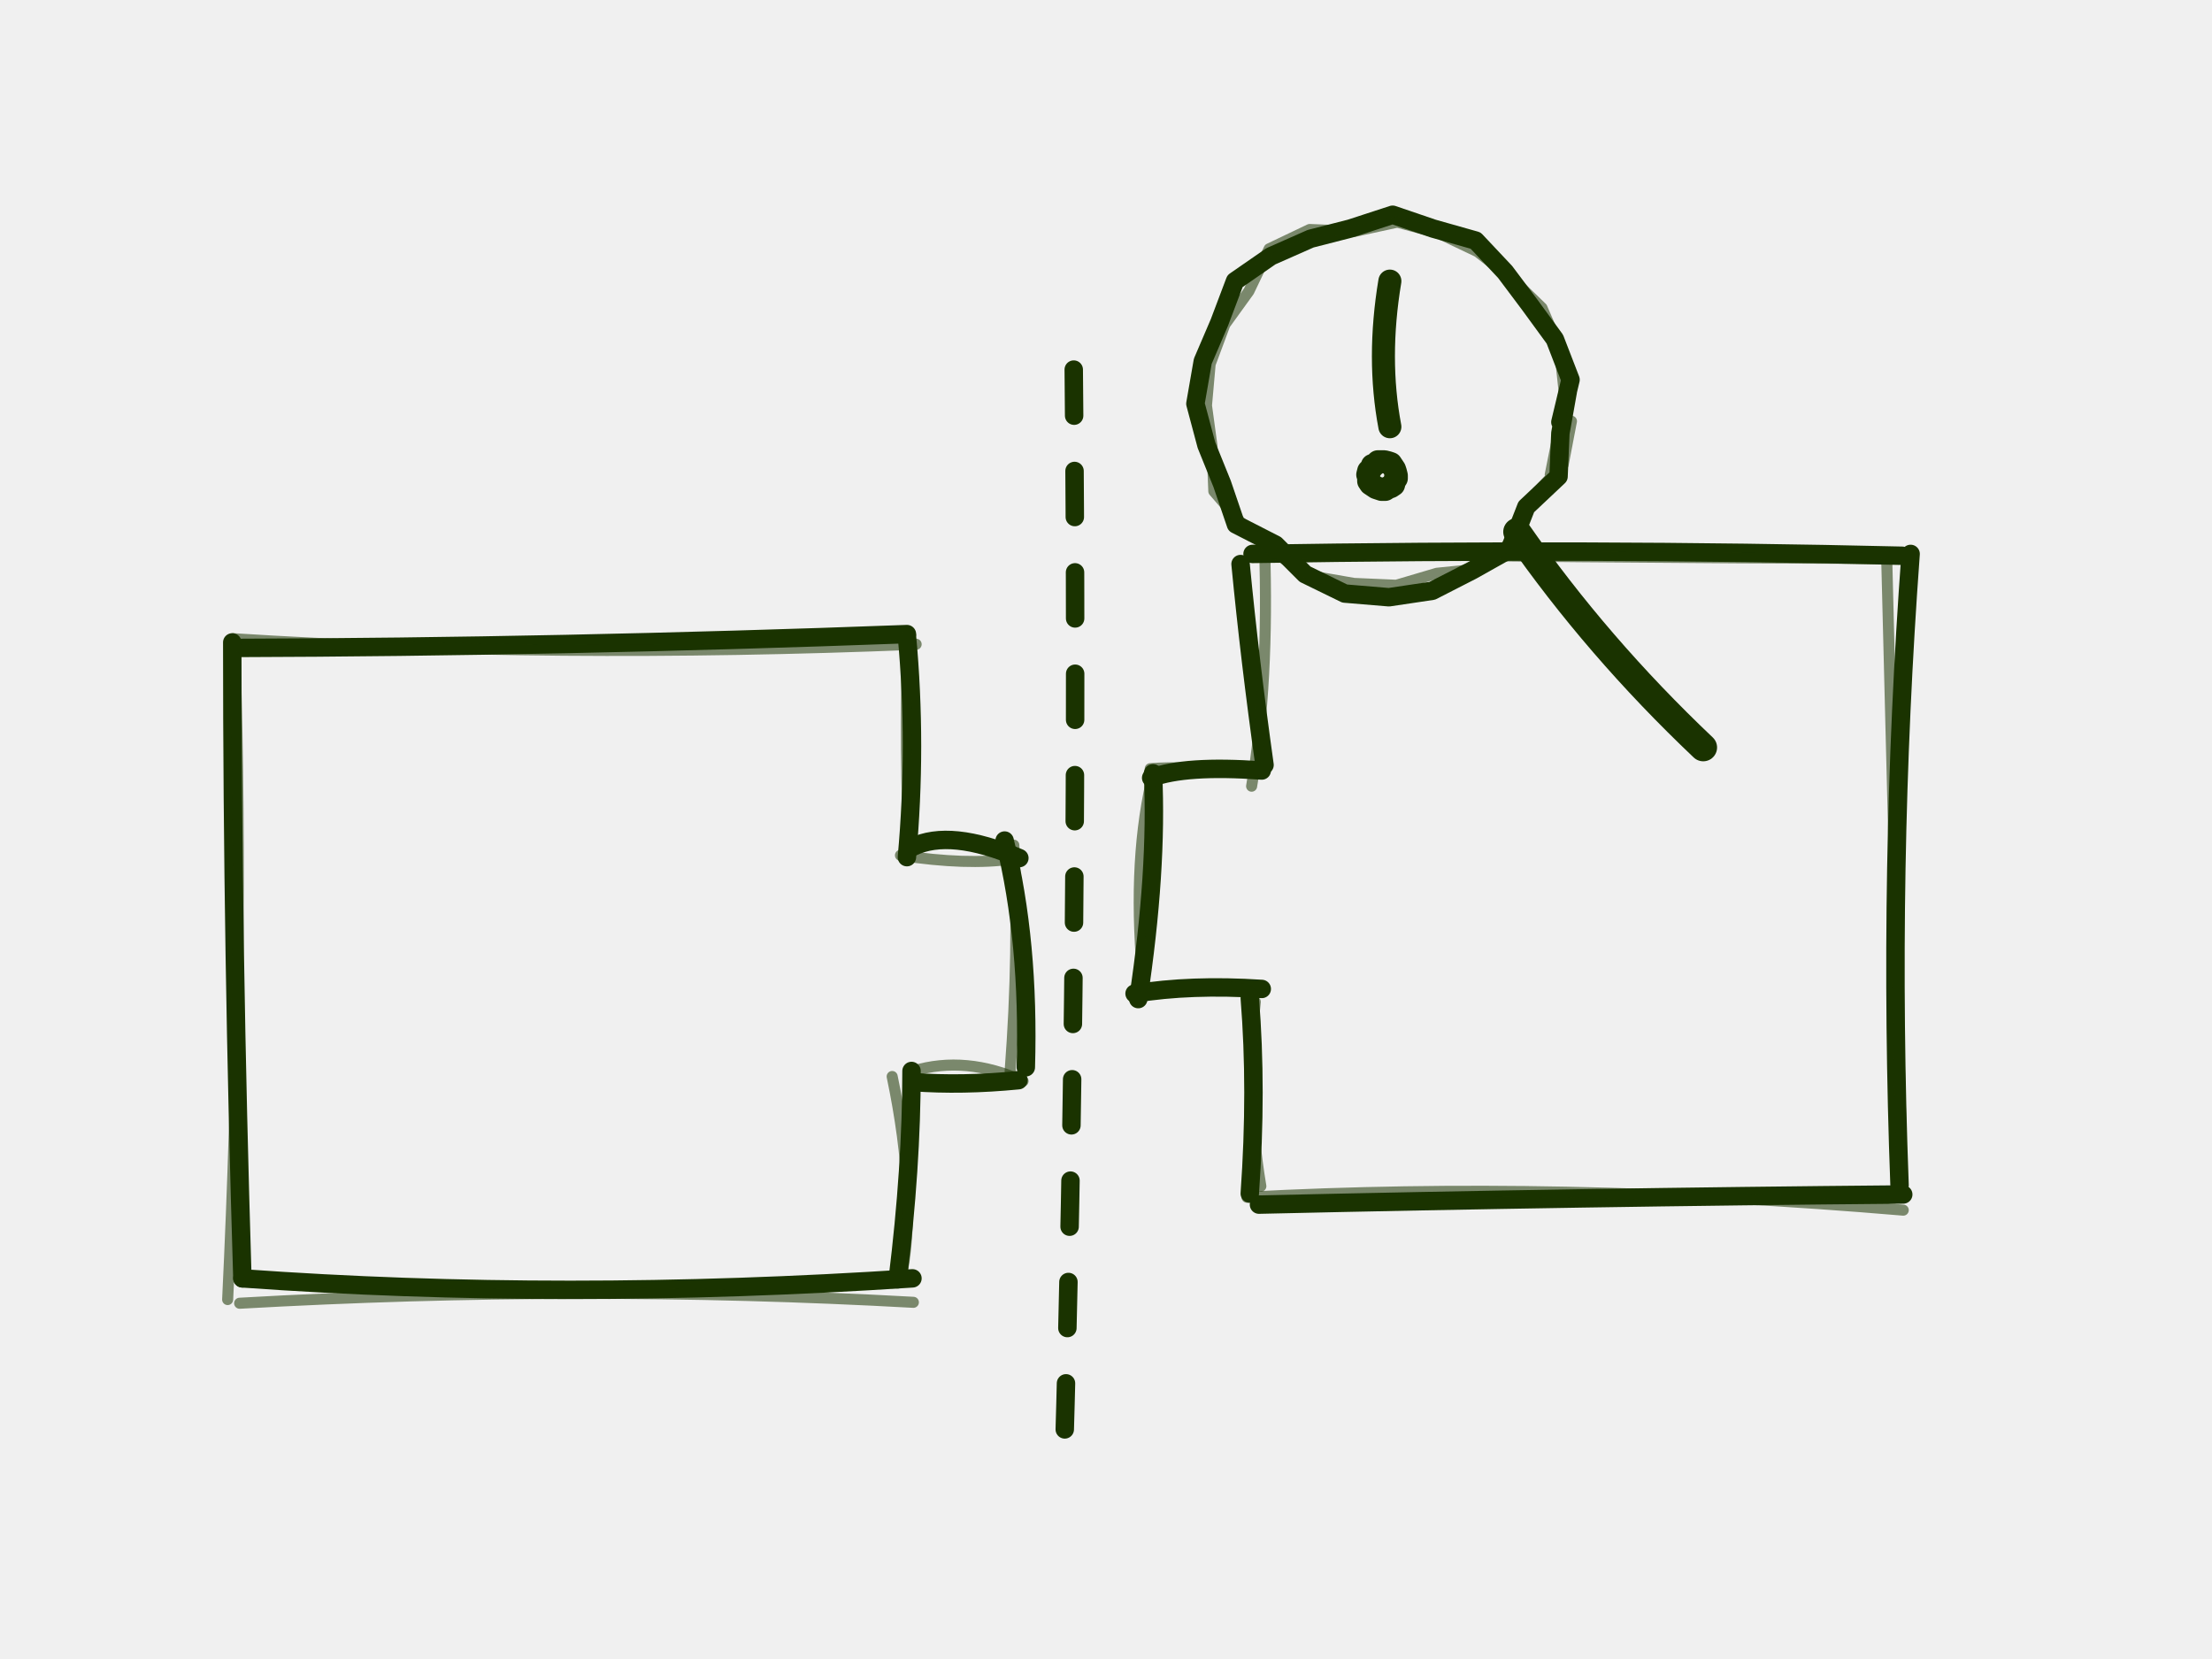
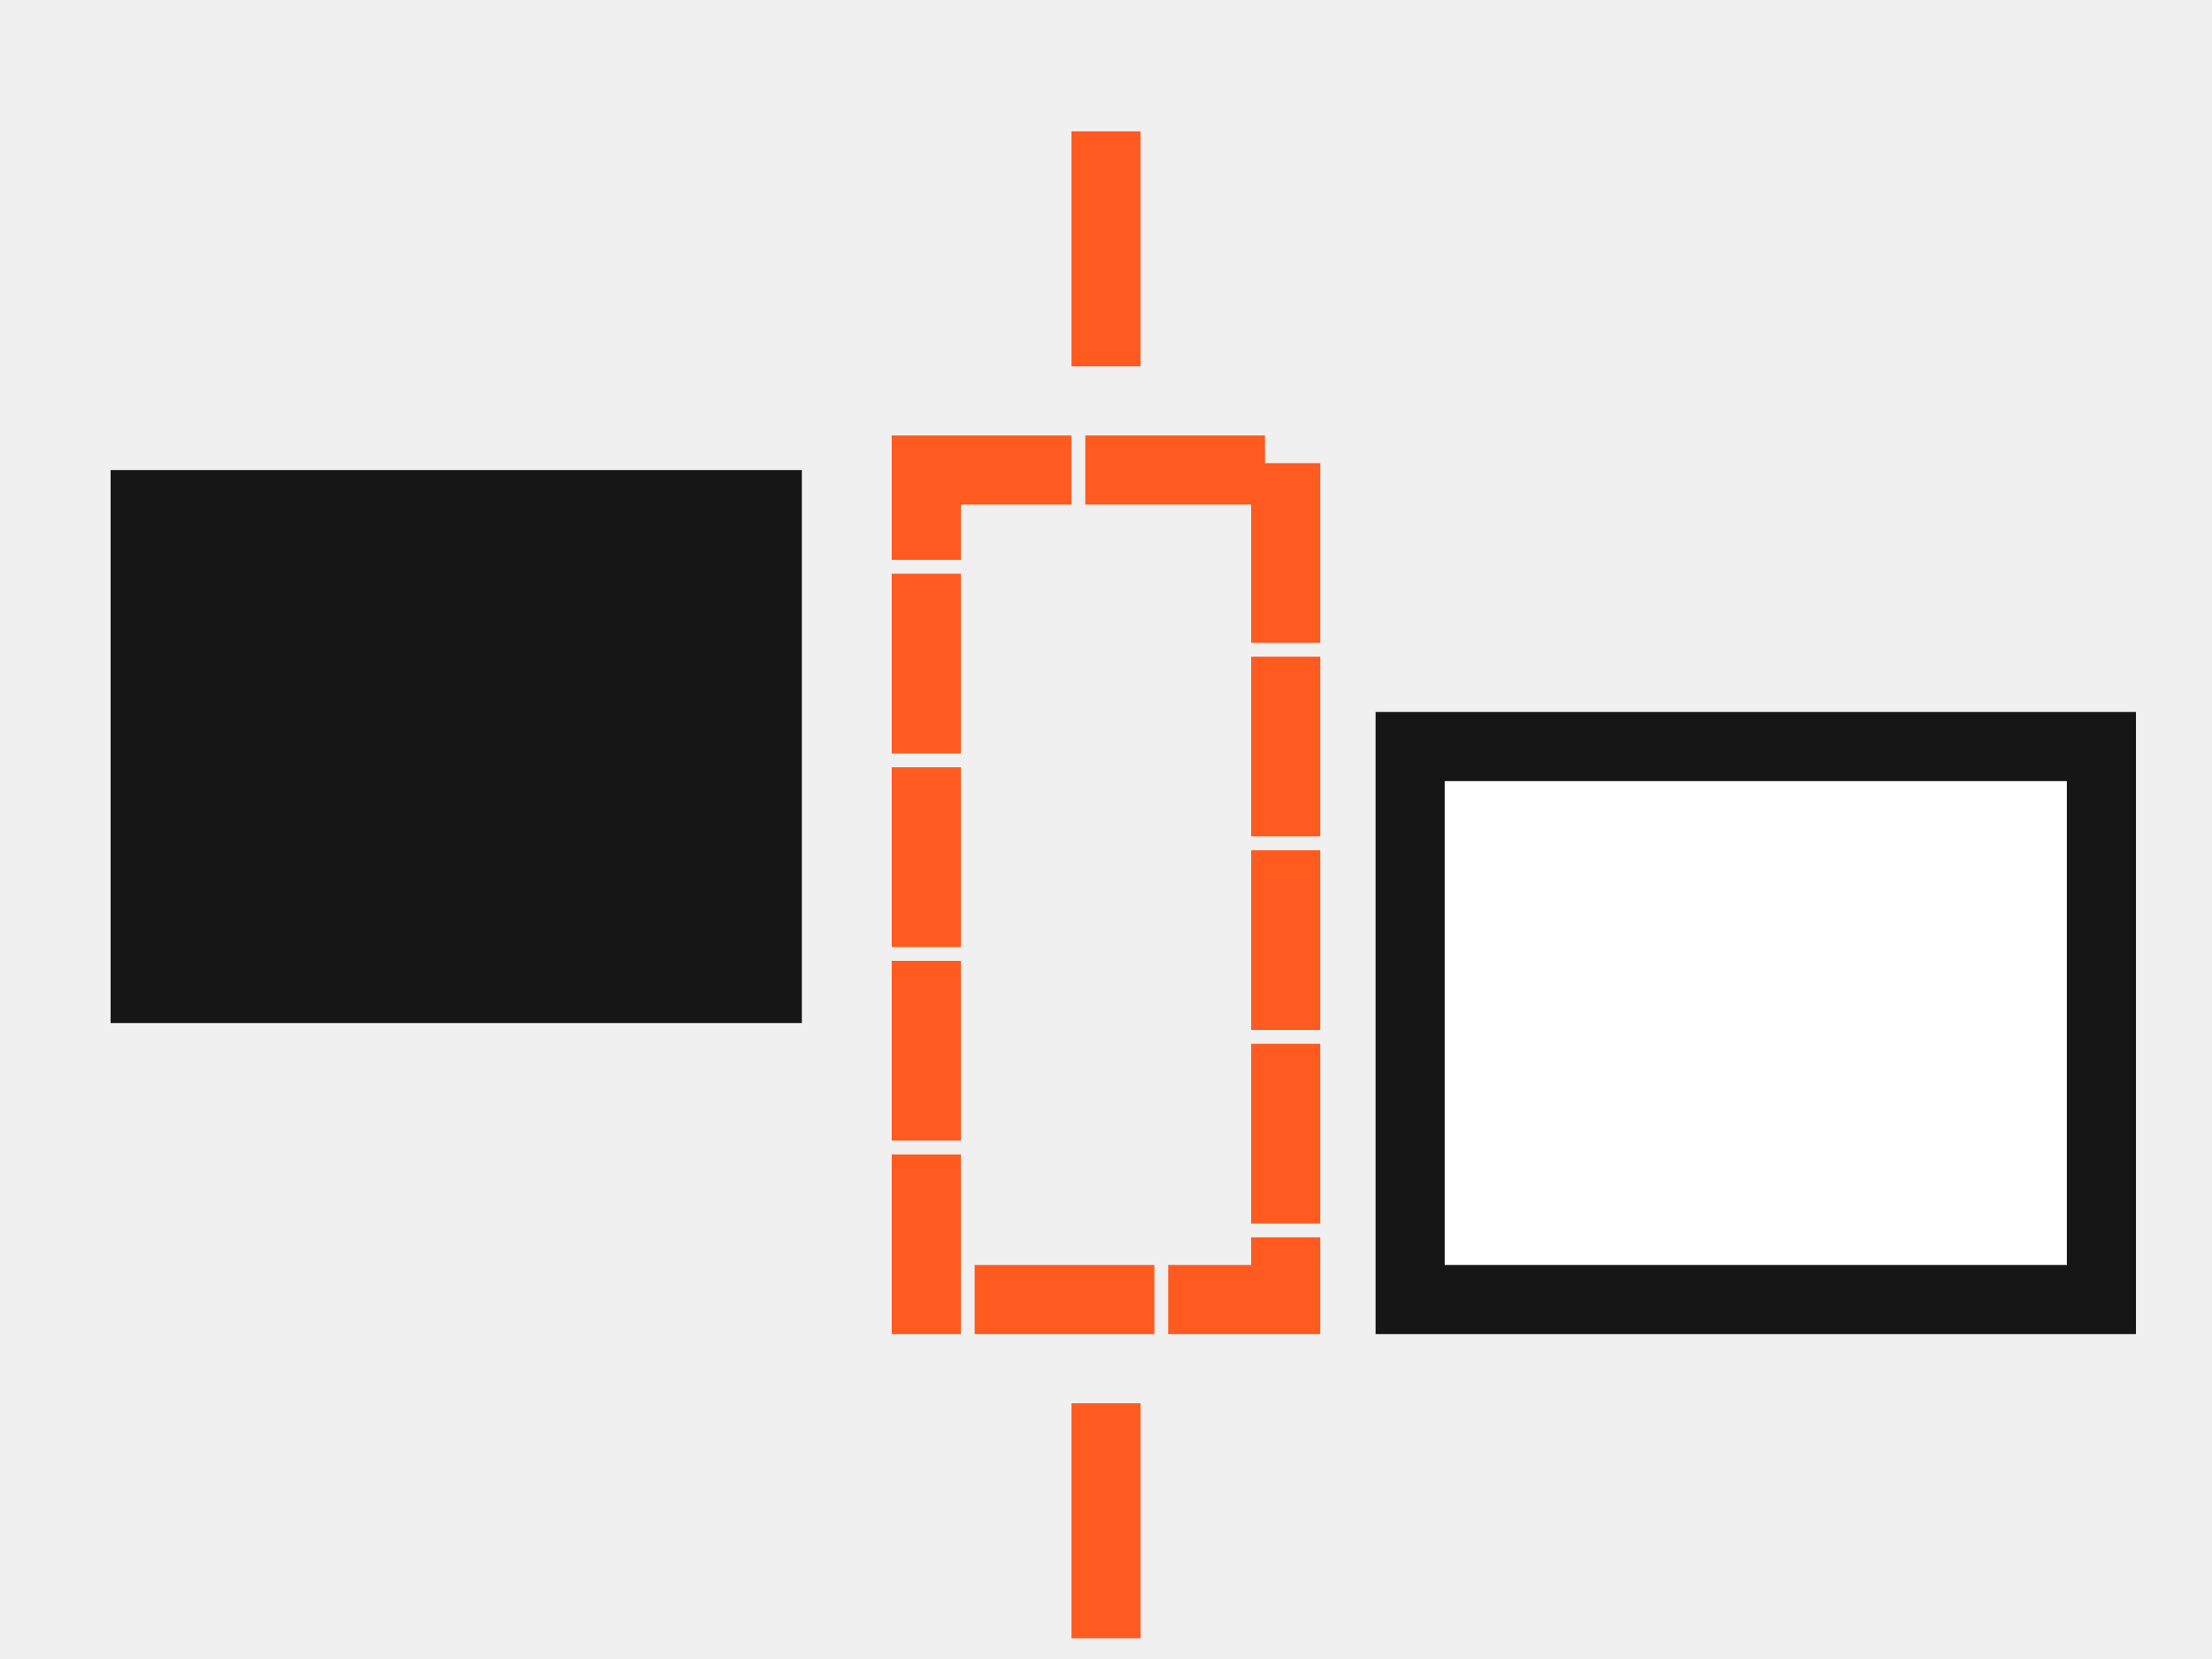
- <svg xmlns="http://www.w3.org/2000/svg" viewBox="0 0 240 180" width="240" height="180" fill="none" stroke="#1a3300" stroke-linecap="round" stroke-linejoin="round" aria-hidden="true">
-   <path d="M25.6,70.3 Q60.8,70.2 98.4,68.8" stroke-width="2.0" />
-   <path d="M25.3,69.3 Q59.9,71.5 99.4,69.9" stroke-width="1.2" opacity="0.55" />
-   <path d="M98.4,69.0 Q99.5,80.9 98.4,93.0" stroke-width="2.0" />
-   <path d="M98.5,68.8 Q98.1,82.1 98.7,92.3" stroke-width="1.2" opacity="0.55" />
-   <path d="M99.0,91.9 Q103.1,89.9 110.6,93.1" stroke-width="2.0" />
-   <path d="M97.7,92.8 Q104.9,93.9 109.8,93.2" stroke-width="1.2" opacity="0.55" />
-   <path d="M109.0,91.2 Q111.7,102.2 111.3,115.8" stroke-width="2.0" />
-   <path d="M110.0,91.7 Q110.6,103.1 109.6,116.2" stroke-width="1.2" opacity="0.55" />
-   <path d="M110.5,117.2 Q104.4,117.8 99.0,117.4" stroke-width="2.0" />
-   <path d="M111.0,117.3 Q104.8,114.5 99.1,116.2" stroke-width="1.2" opacity="0.55" />
-   <path d="M98.9,116.2 Q98.9,126.7 97.4,138.8" stroke-width="2.0" />
-   <path d="M96.8,116.8 Q99.6,130.2 97.7,139.0" stroke-width="1.2" opacity="0.55" />
-   <path d="M99.0,138.7 Q61.1,141.2 26.3,138.7" stroke-width="2.0" />
-   <path d="M99.1,141.3 Q63.0,139.3 26.0,141.4" stroke-width="1.2" opacity="0.55" />
-   <path d="M26.3,138.7 Q25.2,103.1 25.2,69.7" stroke-width="2.0" />
-   <path d="M24.7,141.0 Q26.5,103.5 25.5,71.3" stroke-width="1.2" opacity="0.55" />
-   <path d="M135.9,60.1 Q172.7,59.5 206.4,60.3" stroke-width="2.0" />
-   <path d="M137.2,60.0 Q171.3,60.5 205.8,60.6" stroke-width="1.2" opacity="0.55" />
-   <path d="M207.3,60.1 Q204.8,94.1 206.1,128.6" stroke-width="2.0" />
-   <path d="M204.7,60.3 Q205.6,95.4 206.4,128.8" stroke-width="1.2" opacity="0.55" />
-   <path d="M206.5,129.6 Q171.6,129.9 136.6,130.7" stroke-width="2.0" />
-   <path d="M206.5,131.3 Q168.9,128.1 135.3,129.9" stroke-width="1.2" opacity="0.55" />
-   <path d="M135.6,129.5 Q136.4,118.2 135.6,108.3" stroke-width="2.0" />
-   <path d="M136.8,128.7 Q135.1,118.5 136.2,108.7" stroke-width="1.2" opacity="0.55" />
-   <path d="M136.9,107.3 Q129.2,106.8 123.1,107.8" stroke-width="2.0" />
-   <path d="M135.5,107.5 Q130.9,106.2 124.9,107.8" stroke-width="1.2" opacity="0.55" />
-   <path d="M123.5,108.4 Q125.6,94.5 125.1,83.9" stroke-width="2.0" />
-   <path d="M124.1,107.1 Q122.8,94.3 124.9,84.9" stroke-width="1.2" opacity="0.55" />
-   <path d="M124.9,84.4 Q128.6,83.0 136.9,83.6" stroke-width="2.0" />
-   <path d="M124.8,83.4 Q128.4,83.1 135.6,83.8" stroke-width="1.2" opacity="0.55" />
-   <path d="M137.2,83.0 Q135.6,71.6 134.6,61.2" stroke-width="2.0" />
-   <path d="M135.8,85.3 Q137.7,74.1 137.2,59.2" stroke-width="1.2" opacity="0.55" />
-   <path d="M116.5,40.1 Q117.1,101.5 115.4,159.6" stroke-width="2.0" stroke-dasharray="5 6" />
-   <path d="M170.1,42.5 L169.3,47.0 L169.1,51.7 L165.6,55.0 L163.8,59.6 L159.7,61.9 L155.4,64.1 L150.7,64.8 L145.9,64.4 L141.6,62.3 L138.4,59.1 L134.1,56.9 L132.6,52.5 L130.9,48.3 L129.7,43.8 L130.5,39.2 L132.3,35.0 L134.0,30.5 L137.9,27.8 L142.2,25.9 L146.5,24.8 L151.1,23.3 L155.5,24.8 L160.1,26.1 L163.3,29.5 L166.0,33.1 L168.7,36.8 L170.4,41.2 L169.3,45.8" stroke-width="2.0" />
-   <path d="M170.5,45.7 L169.6,50.4 L166.2,54.0 L164.3,58.4 L160.8,61.7 L155.9,62.2 L151.5,63.5 L146.9,63.3 L142.3,62.5 L138.3,60.0 L134.8,56.9 L131.7,53.3 L131.5,48.4 L130.9,44.0 L131.3,39.5 L132.9,35.2 L135.5,31.6 L137.7,27.0 L142.1,24.9 L147.0,25.1 L151.6,24.1 L156.1,25.3 L160.3,27.3 L163.9,30.1 L167.3,33.4 L169.2,37.8 L169.7,42.4 L169.1,47.0 L168.2,51.5" stroke-width="1.2" opacity="0.55" />
-   <path d="M164.6,57.7 Q173.3,70.2 184.8,81.1" stroke-width="3.0" />
-   <path d="M150.8,30.5 Q149.4,38.9 150.8,46.3" stroke-width="2.5" />
-   <path d="M151.5,51.6 L151.5,51.9 L151.3,52.2 L151.2,52.6 L150.9,52.8 L150.6,52.9 L150.3,53.1 L149.9,53.1 L149.6,53.0 L149.3,52.9 L149.0,52.7 L148.7,52.5 L148.5,52.2 L148.5,51.8 L148.4,51.5 L148.5,51.1 L148.8,50.8 L148.9,50.5 L149.2,50.4 L149.5,50.1 L149.9,50.1 L150.2,50.1 L150.6,50.2 L150.9,50.3 L151.1,50.6 L151.3,50.9 L151.4,51.2 L151.5,51.6 L151.4,51.9" stroke-width="2.5" />
+ <svg xmlns="http://www.w3.org/2000/svg" viewBox="0 0 160 120" width="160" height="120" fill="none" stroke-linejoin="miter" stroke-linecap="square">
+   <rect x="8" y="34" width="50" height="40" fill="#161616" />
+   <rect x="102" y="54" width="50" height="40" fill="#fff" stroke="#161616" stroke-width="5" />
+   <rect x="67" y="34" width="26" height="60" stroke="#ff5a1f" stroke-width="5" stroke-dasharray="8 6" />
+   <path d="M80 12 V24 M80 104 V116" stroke="#ff5a1f" stroke-width="5" />
</svg>
